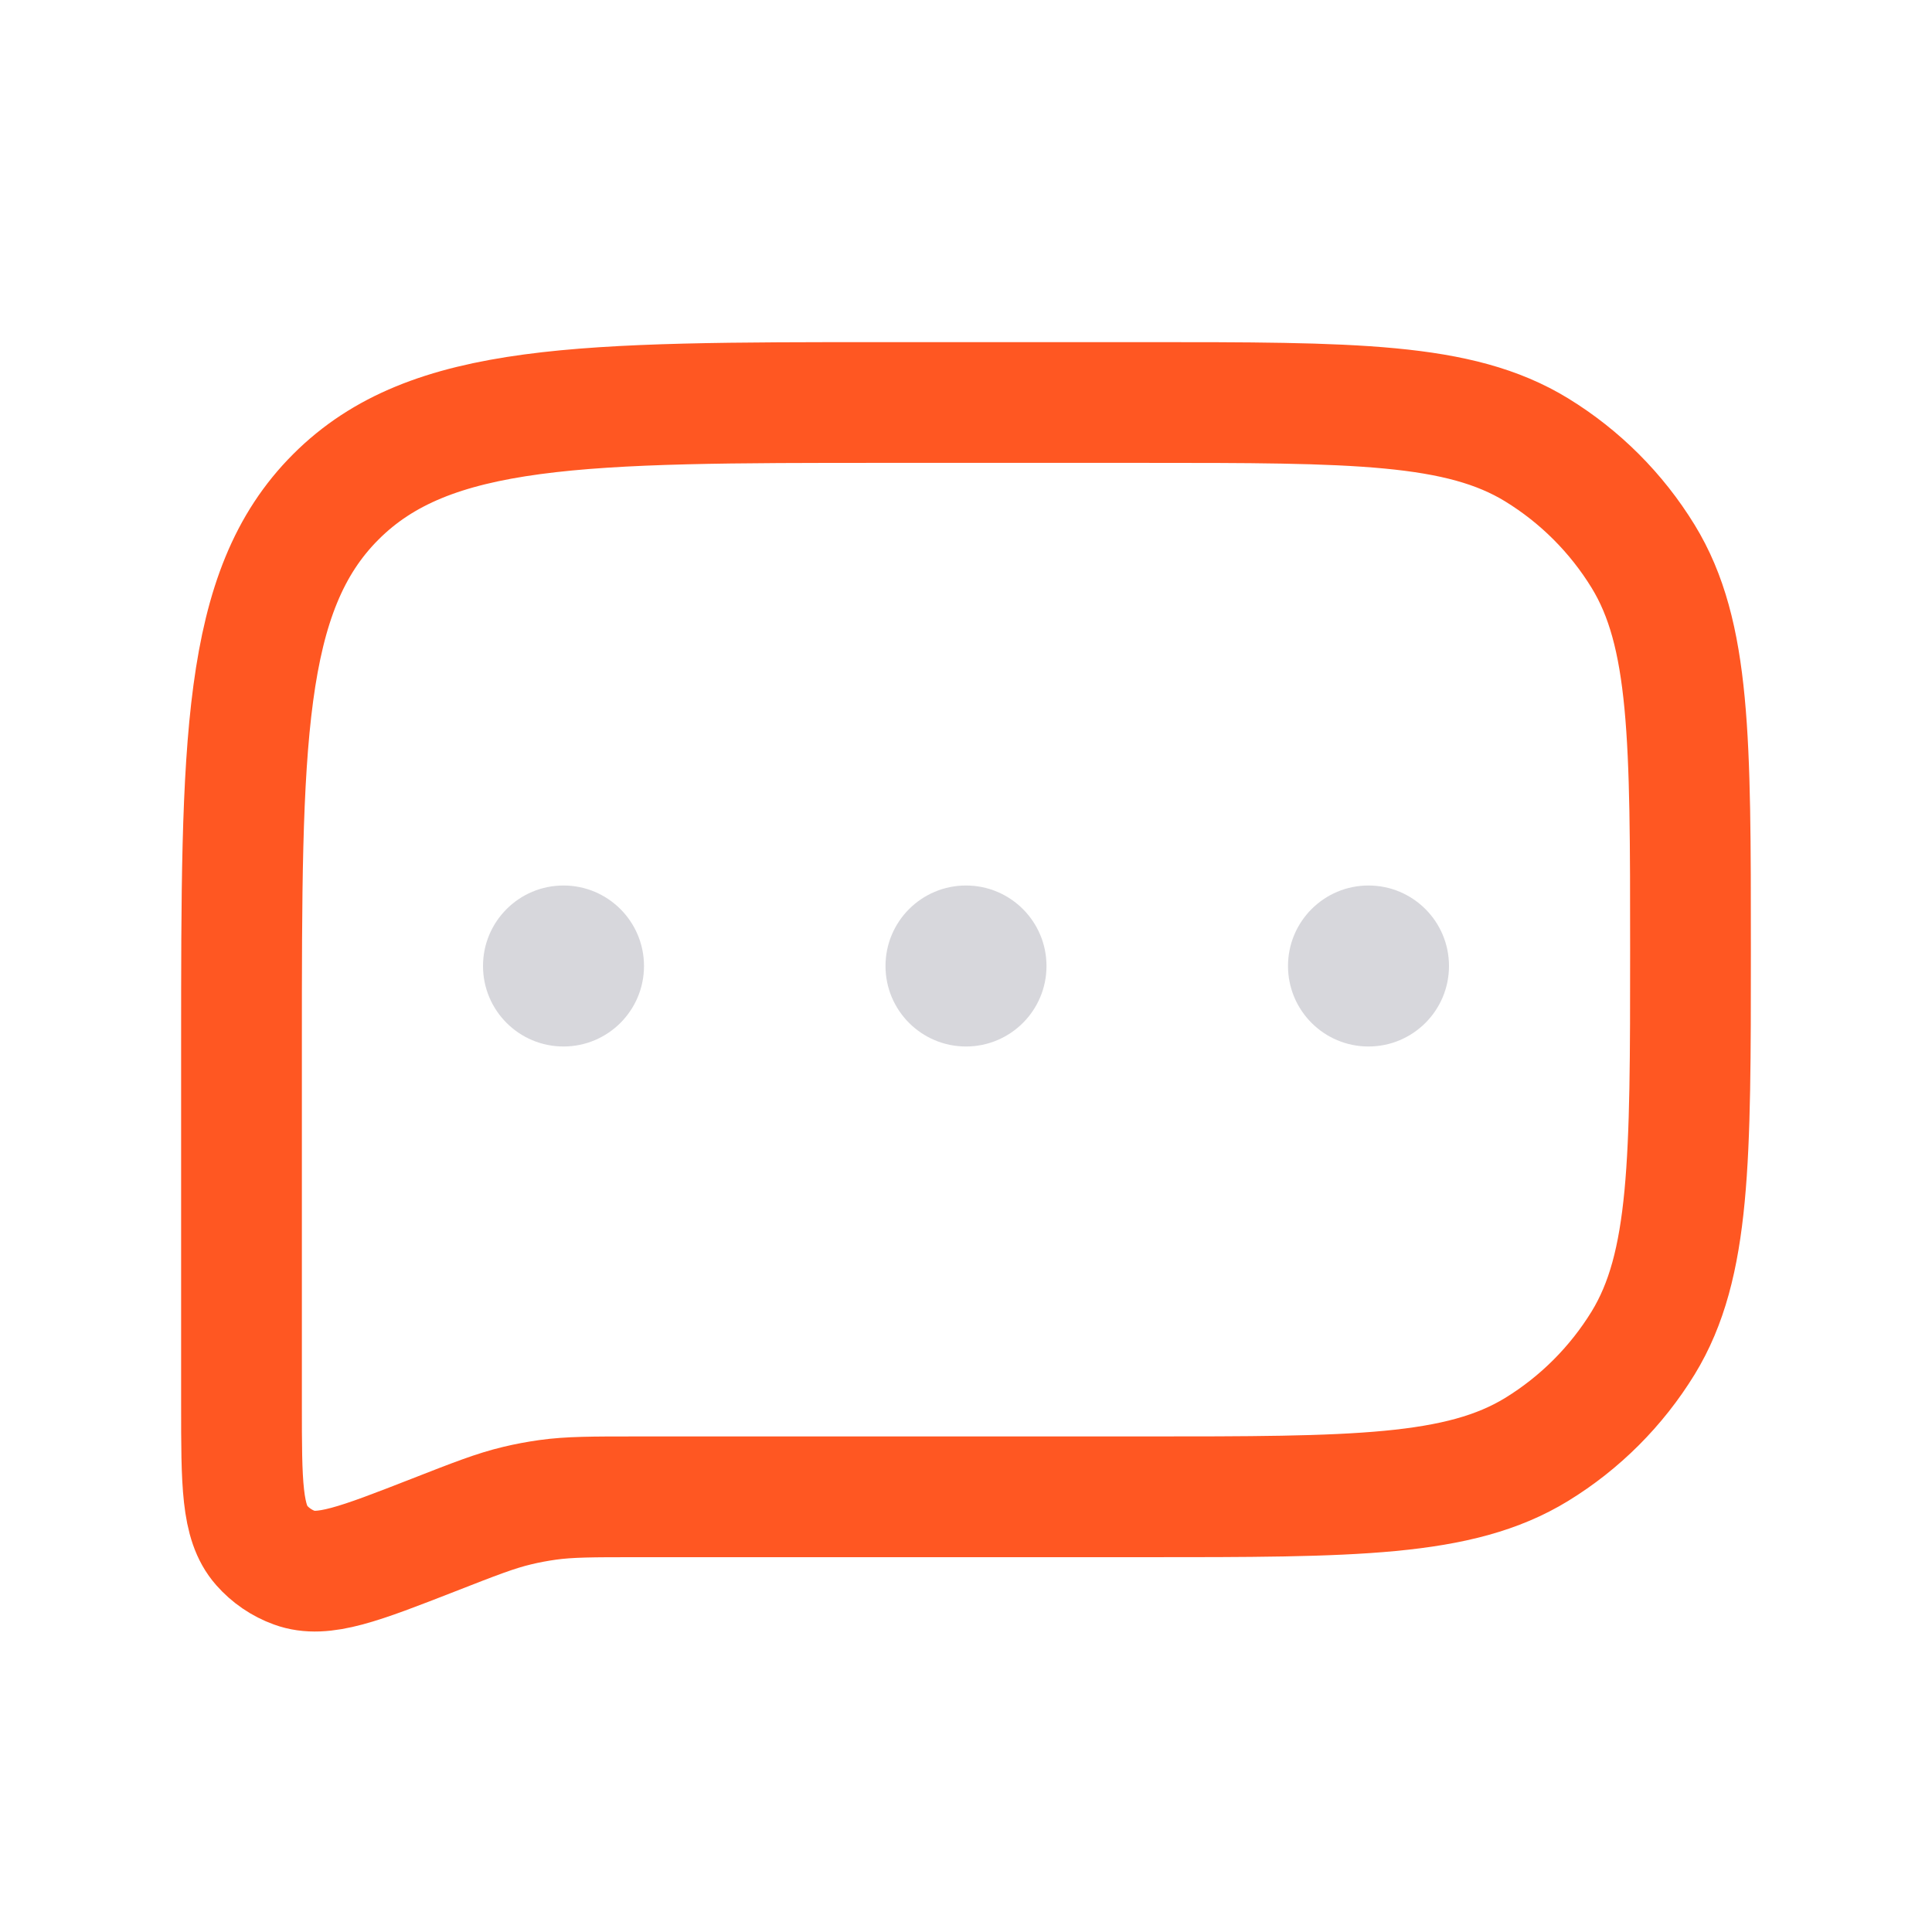
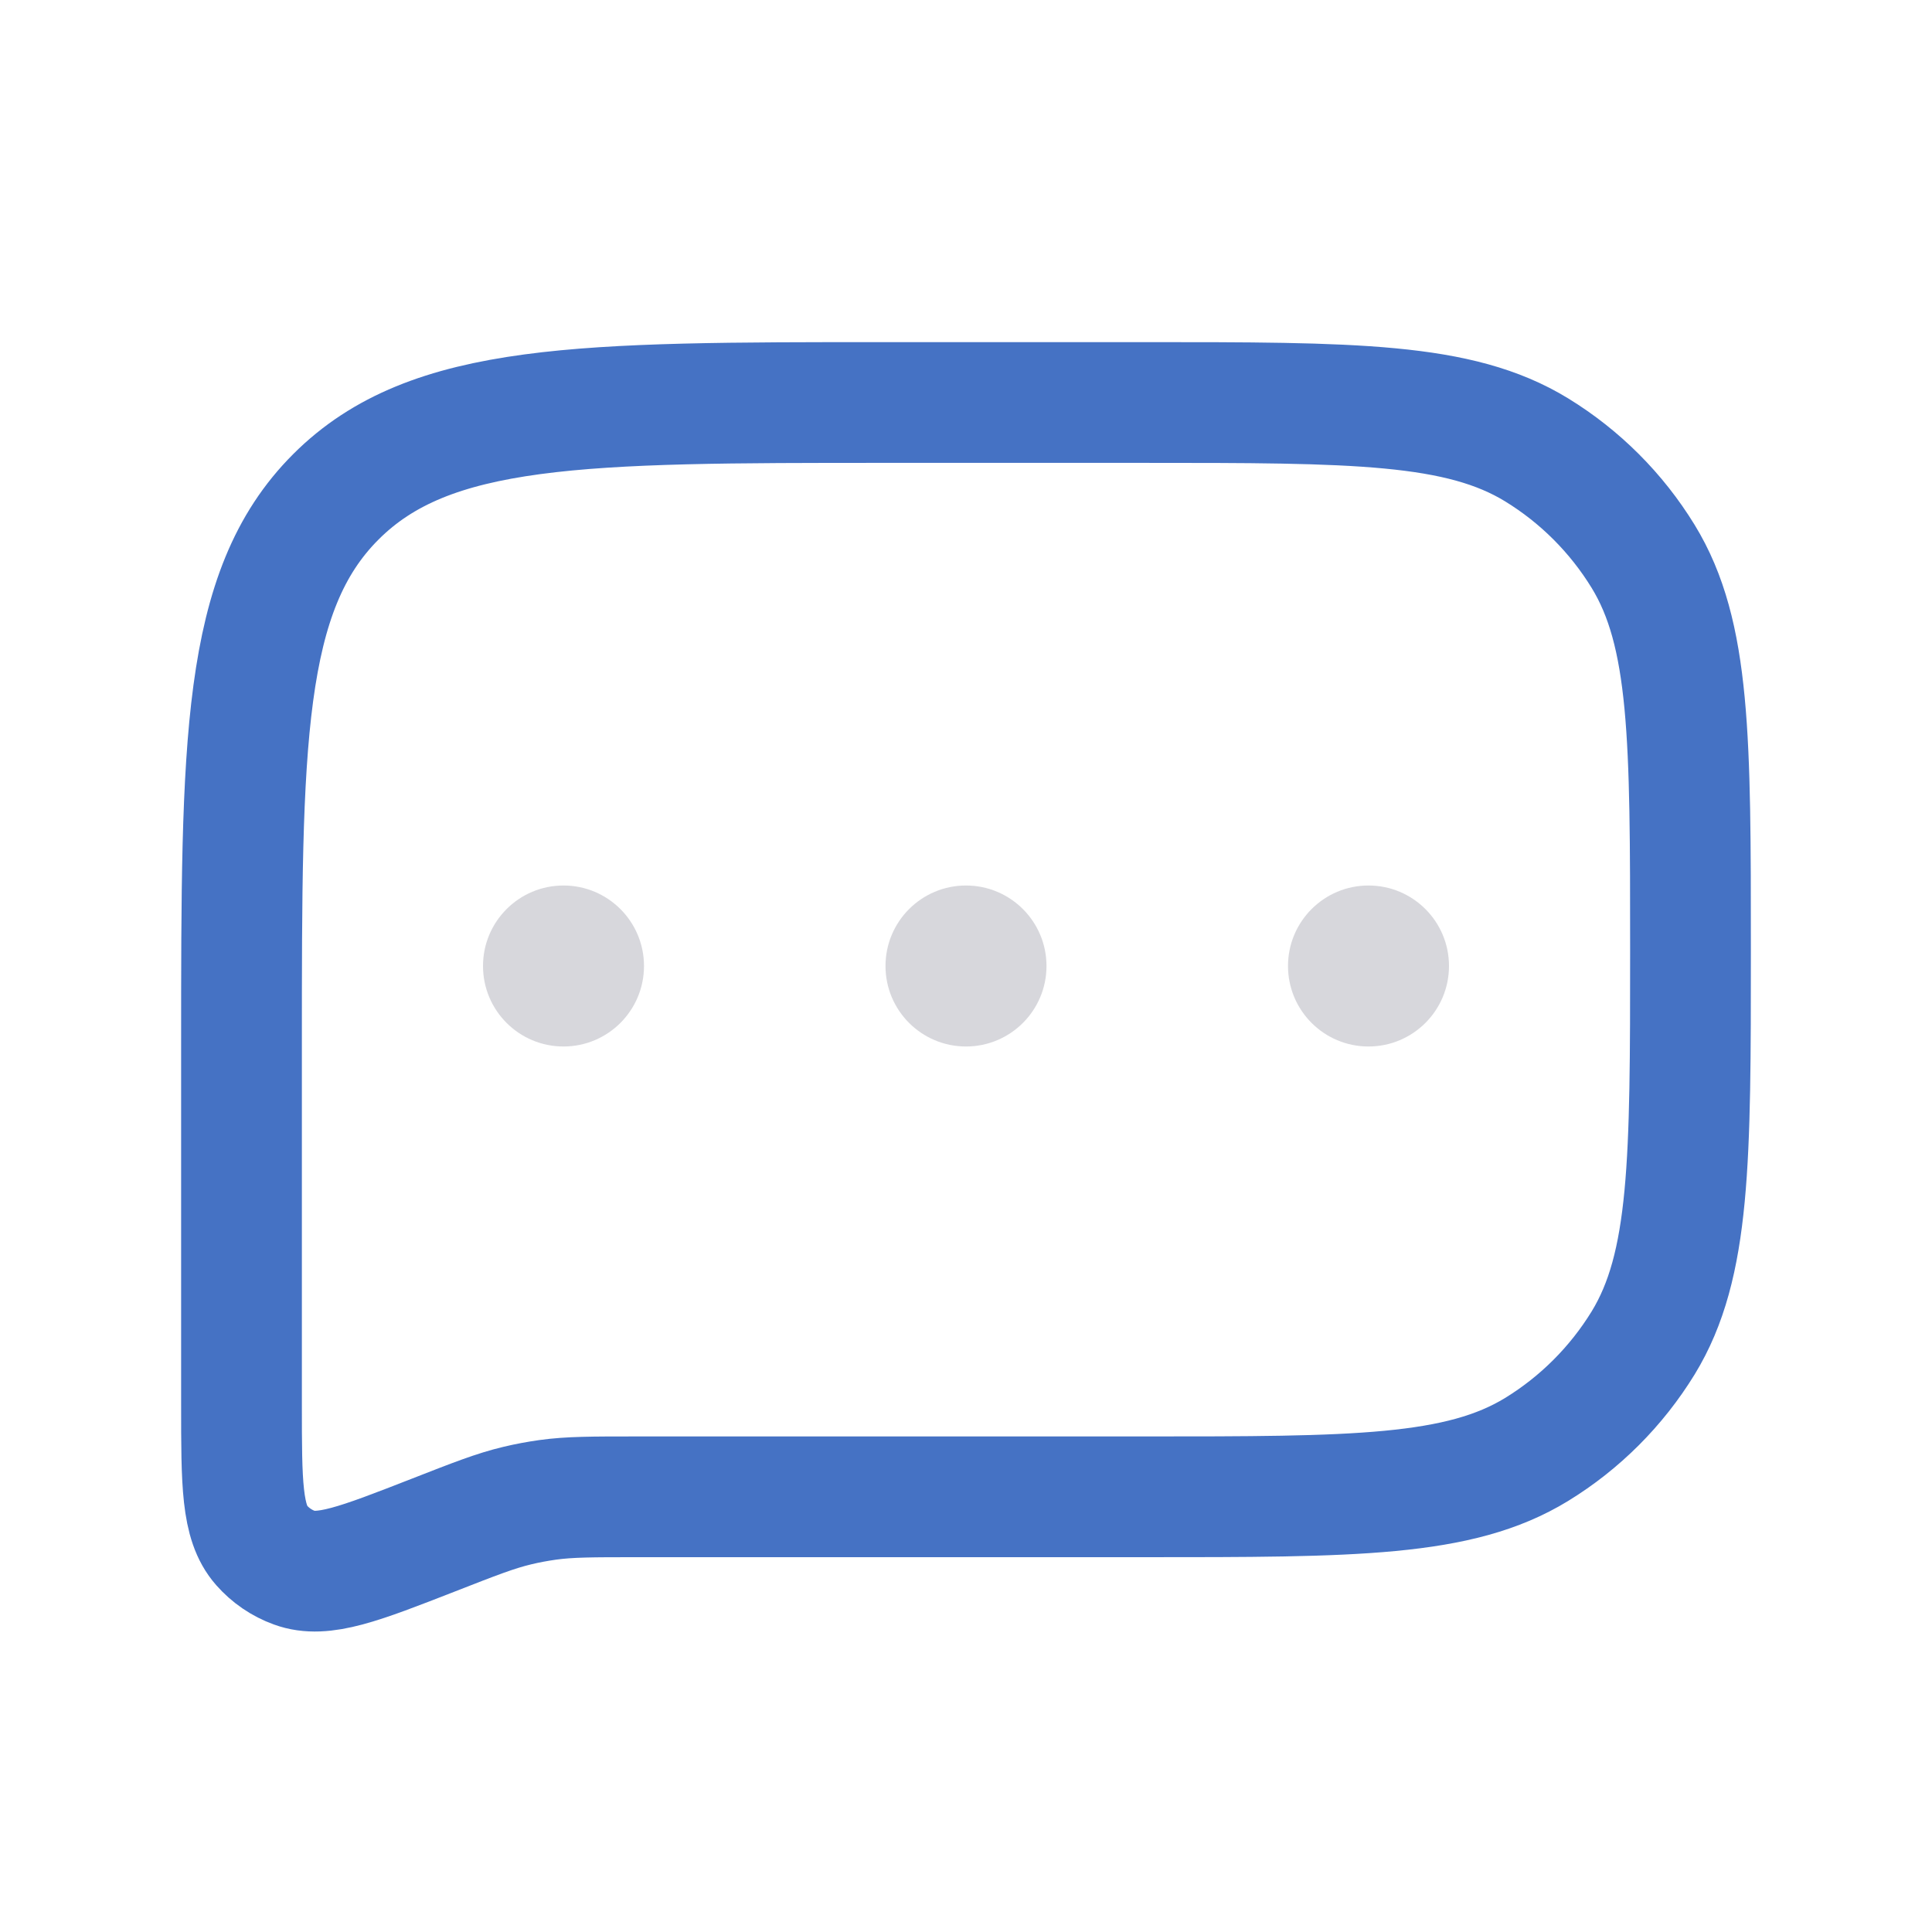
<svg xmlns="http://www.w3.org/2000/svg" width="24" height="24" viewBox="0 0 24 24" fill="none">
-   <path d="M3 13C3 9.229 3 7.343 4.172 6.172C5.343 5 7.229 5 11 5H14.203C16.819 5 18.127 5 19.088 5.588C19.628 5.919 20.081 6.372 20.412 6.912C21 7.873 21 9.181 21 11.797C21 14.413 21 15.72 20.412 16.682C20.081 17.221 19.628 17.675 19.088 18.006C18.127 18.594 16.819 18.594 14.203 18.594H7.913C7.355 18.594 7.076 18.594 6.802 18.632C6.676 18.65 6.55 18.673 6.426 18.703C6.156 18.767 5.896 18.869 5.377 19.072C4.467 19.427 4.012 19.605 3.658 19.475C3.5 19.418 3.36 19.322 3.249 19.196C3 18.913 3 18.425 3 17.448V13Z" stroke="#FF5722" stroke-width="1.5" />
+   <path d="M3 13C3 9.229 3 7.343 4.172 6.172C5.343 5 7.229 5 11 5H14.203C16.819 5 18.127 5 19.088 5.588C19.628 5.919 20.081 6.372 20.412 6.912C21 7.873 21 9.181 21 11.797C21 14.413 21 15.72 20.412 16.682C20.081 17.221 19.628 17.675 19.088 18.006C18.127 18.594 16.819 18.594 14.203 18.594H7.913C7.355 18.594 7.076 18.594 6.802 18.632C6.676 18.65 6.55 18.673 6.426 18.703C6.156 18.767 5.896 18.869 5.377 19.072C4.467 19.427 4.012 19.605 3.658 19.475C3.5 19.418 3.36 19.322 3.249 19.196C3 18.913 3 18.425 3 17.448V13Z" stroke="#4572C4" stroke-width="1.5" />
  <circle opacity="0.5" cx="7" cy="12" r="1" fill="#B0B0BA" />
  <circle opacity="0.5" cx="12" cy="12" r="1" fill="#B0B0BA" />
  <circle opacity="0.5" cx="17" cy="12" r="1" fill="#B0B0BA" />
</svg>
